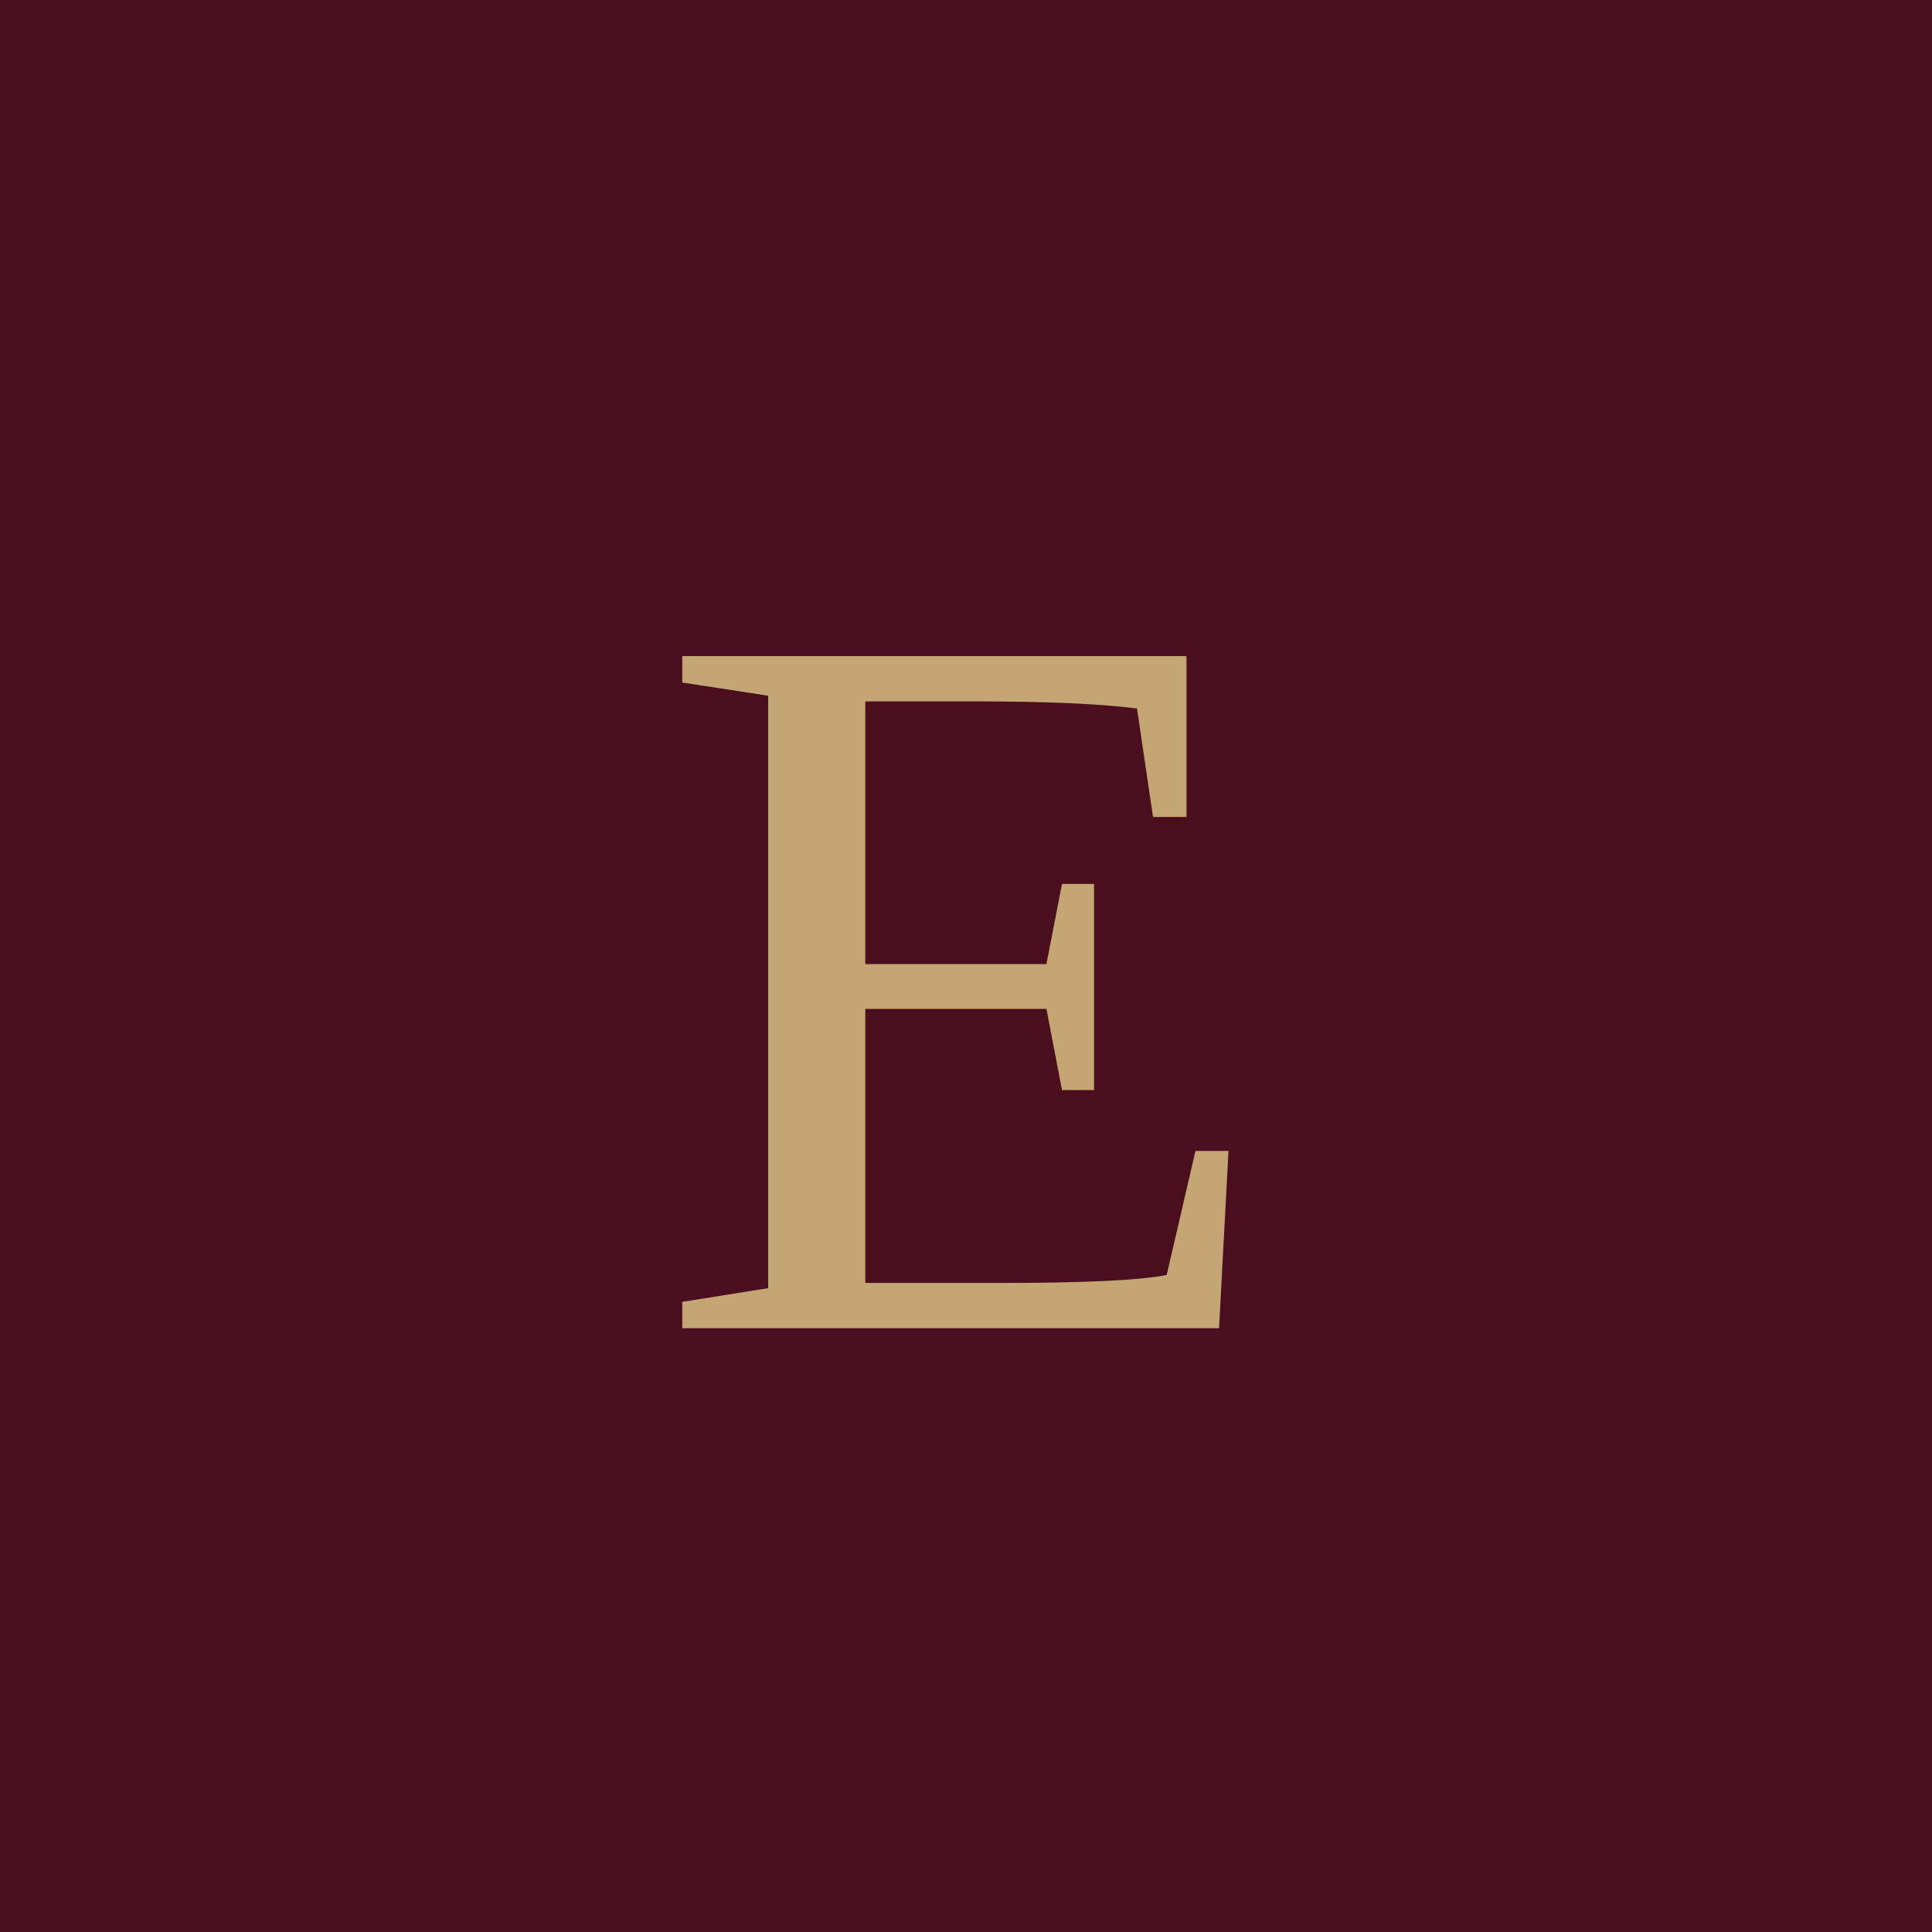
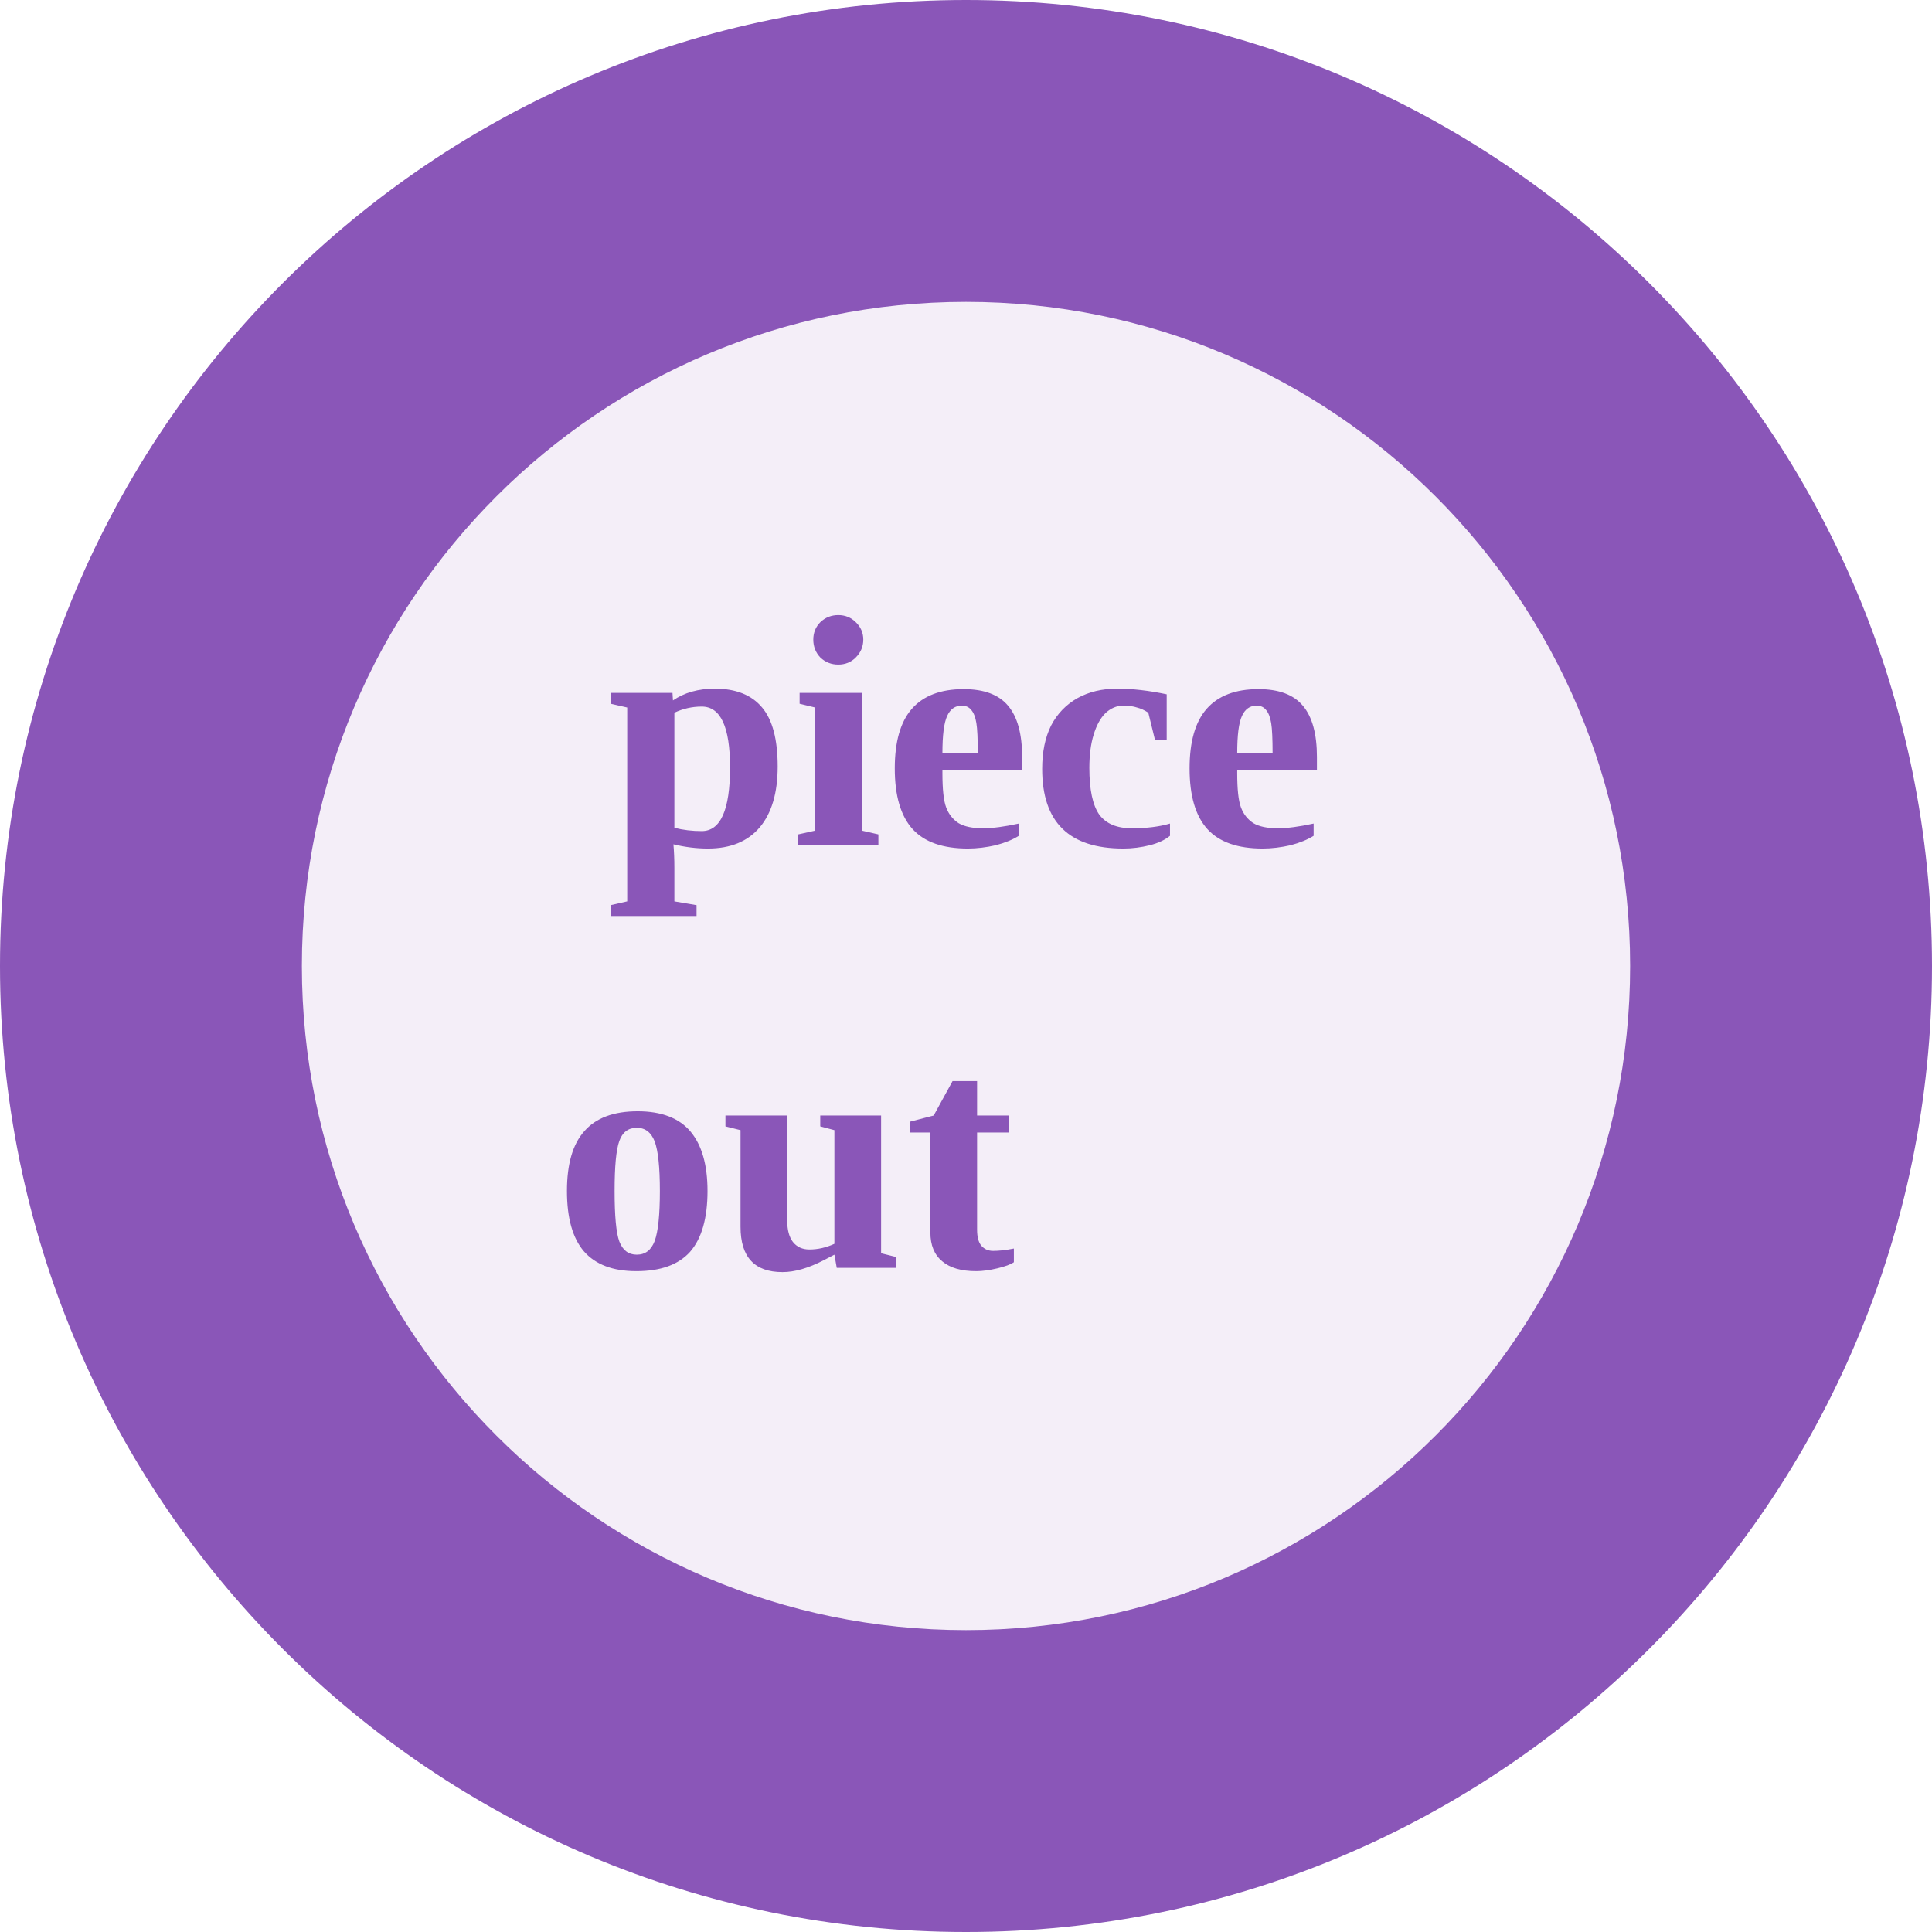
<svg xmlns="http://www.w3.org/2000/svg" viewBox="0 0 64 64">
-   <rect width="64" height="64" fill="#4A0E1F" />
-   <text x="32" y="44" text-anchor="middle" font-family="Georgia, 'Times New Roman', serif" font-size="34" fill="#C4A574">E</text>
+   <rect width="64" height="64" rx="32" fill="#8A56B8" />
+   <circle cx="32" cy="32" r="22" fill="#F4EEF8" />
+   <text x="32" y="28" text-anchor="middle" font-family="Georgia, 'Times New Roman', serif" font-size="11" font-weight="700" fill="#8A56B8">piece</text>
+   <text x="26" y="42" text-anchor="middle" font-family="Georgia, 'Times New Roman', serif" font-size="11" font-weight="700" fill="#8A56B8">out</text>
</svg>
